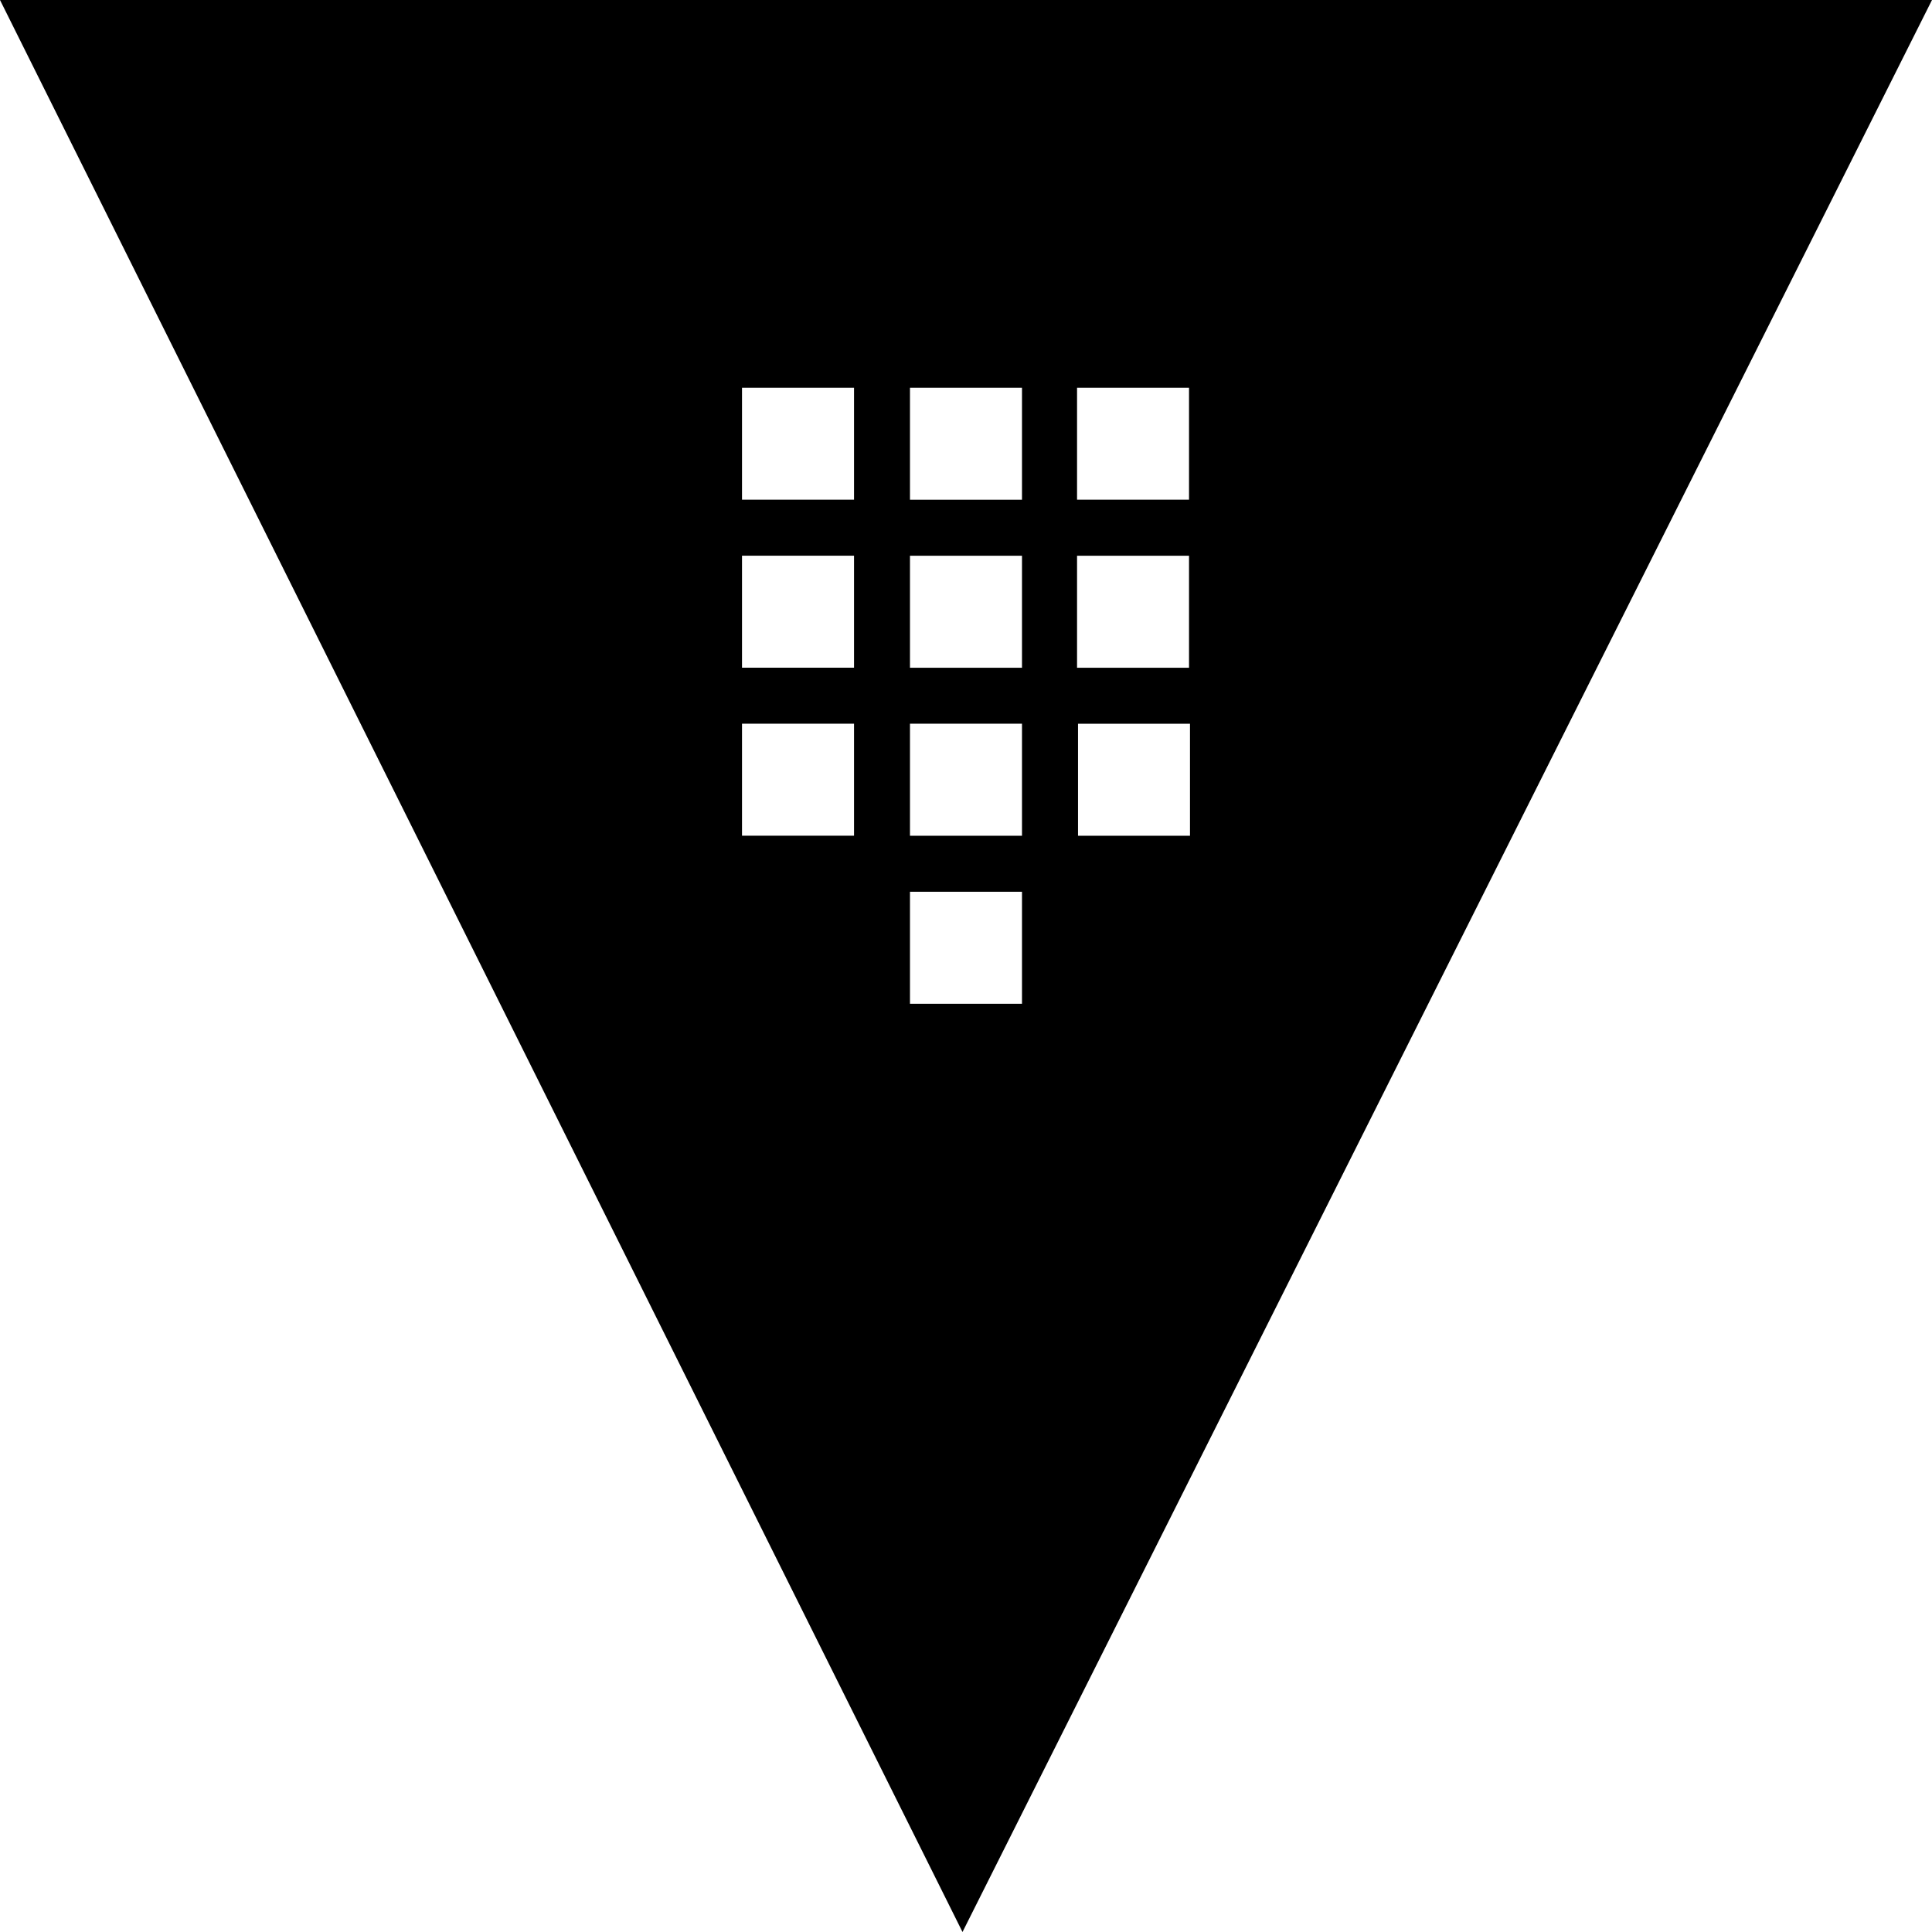
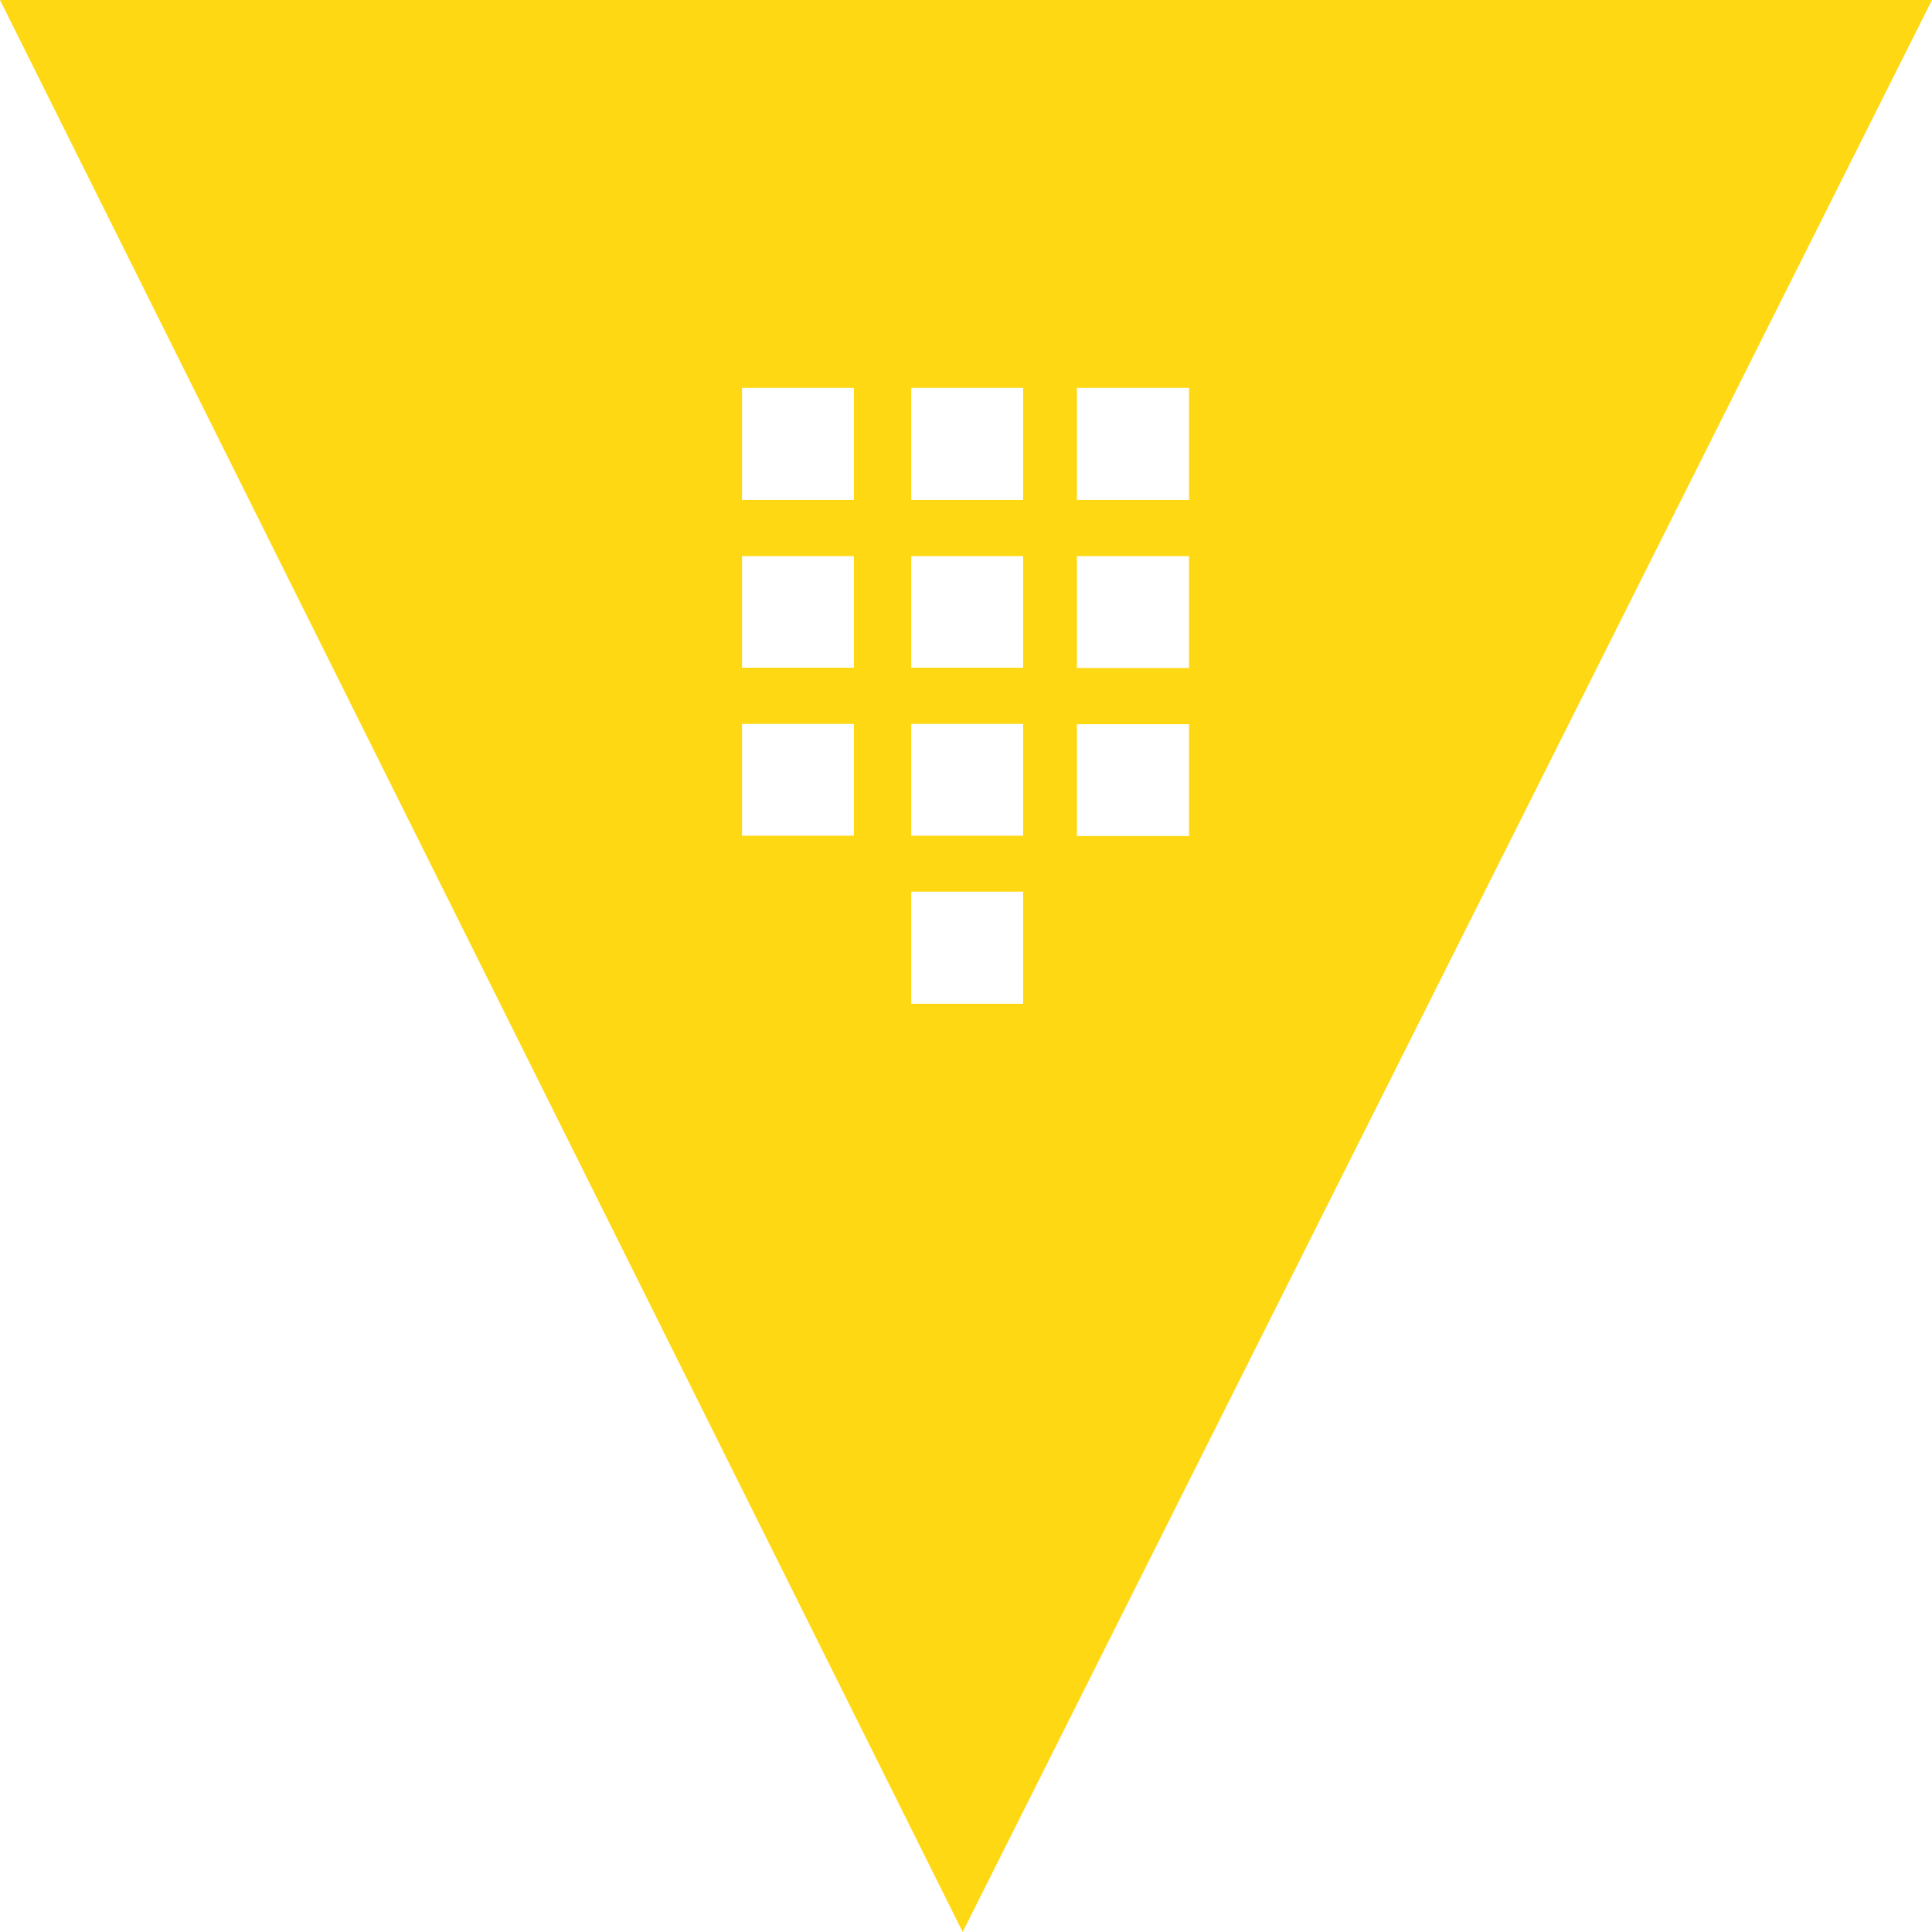
<svg xmlns="http://www.w3.org/2000/svg" width="256px" height="256px" viewBox="0 0 256 256" version="1.1" preserveAspectRatio="xMidYMid">
-   <g fill-rule="evenodd">
-     <path d="M142.843,110.741 L157.68,110.741 L157.68,95.899 L142.843,95.899 L142.843,110.741 Z M142.715,88.48 L157.552,88.48 L157.552,73.637 L142.715,73.637 L142.715,88.48 Z M120.581,66.219 L135.419,66.219 L135.419,51.376 L120.576,51.376 L120.576,66.219 L120.581,66.219 Z M120.581,88.48 L135.419,88.48 L135.419,73.637 L120.576,73.637 L120.576,88.48 L120.581,88.48 Z M120.581,110.741 L135.419,110.741 L135.419,95.893 L120.576,95.893 L120.576,110.736 L120.581,110.741 L120.581,110.741 Z M120.581,133.003 L135.419,133.003 L135.419,118.16 L120.576,118.16 L120.576,132.997 L120.581,133.003 Z M98.32,66.213 L113.163,66.213 L113.163,51.376 L98.32,51.376 L98.32,66.219 L98.32,66.213 Z M98.32,88.475 L113.163,88.475 L113.163,73.632 L98.32,73.632 L98.32,88.475 Z M98.32,110.736 L113.163,110.736 L113.163,95.893 L98.32,95.893 L98.32,110.736 Z M142.715,66.213 L157.552,66.213 L157.552,51.376 L142.715,51.376 L142.715,66.219 L142.715,66.213 Z M0,0 L127.536,256 L256,0 L0,0 Z" fill="#000000" />
+   <g>
+     <path d="M-2.84217094e-13,-1.42108547e-14 L127.559,256 L256,-1.42108547e-14 L-2.84217094e-13,-1.42108547e-14 Z M142.698,51.384 L157.557,51.384 L157.557,66.243 L142.698,66.243 L142.698,51.384 Z M113.141,110.738 L98.323,110.738 L98.323,95.92 L113.141,95.92 L113.141,110.738 Z M113.141,88.471 L98.323,88.471 L98.323,73.692 L113.141,73.692 L113.141,88.471 Z M113.141,66.243 L98.323,66.243 L98.323,51.384 L113.141,51.384 L113.141,66.243 Z M135.569,133.006 L120.751,133.006 L120.751,118.148 L135.569,118.148 L135.569,133.006 Z M135.569,110.738 L120.751,110.738 L120.751,95.92 L135.569,95.92 L135.569,110.738 Z M135.569,88.471 L120.751,88.471 L120.751,73.692 L135.569,73.692 L135.569,88.471 Z M135.569,66.243 L120.751,66.243 L120.751,51.384 L135.569,51.384 L135.569,66.243 Z M142.698,73.692 L157.557,73.692 L157.557,88.511 L142.698,88.511 L142.698,73.692 Z M142.698,110.778 L142.698,95.96 L157.557,95.96 L157.557,110.778 L142.698,110.778 Z" fill="#FFD814" />
  </g>
</svg>
